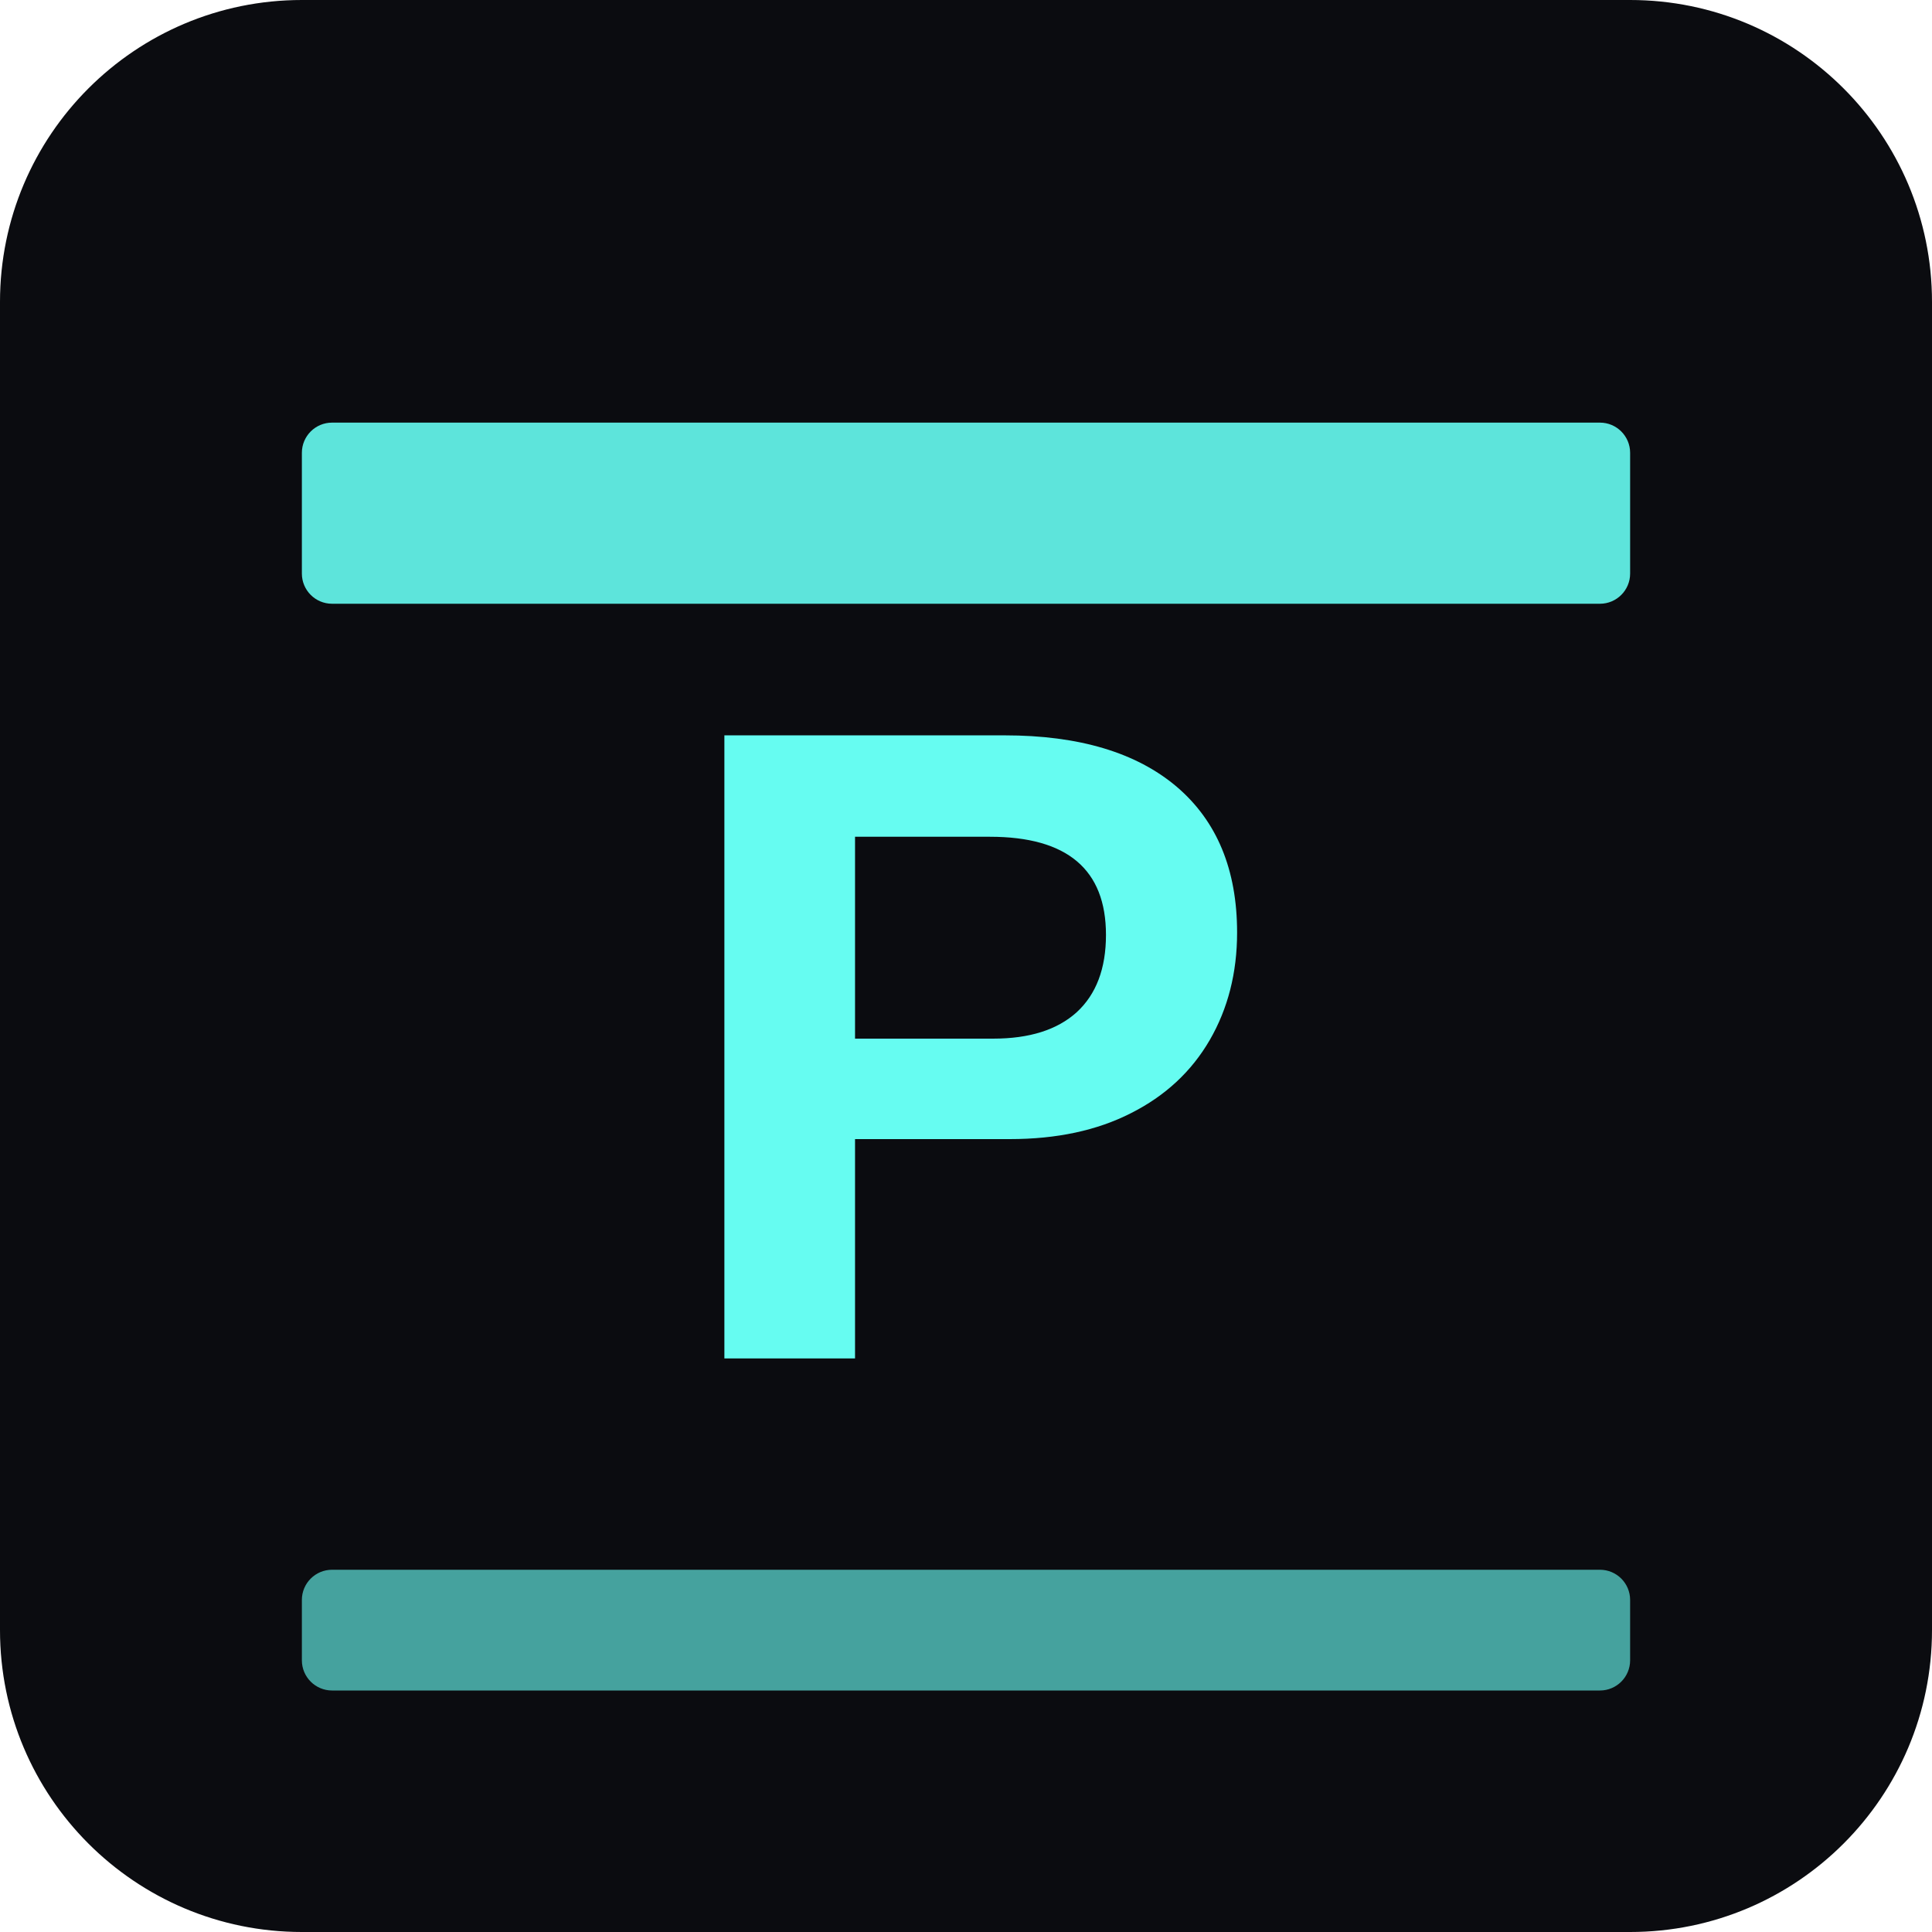
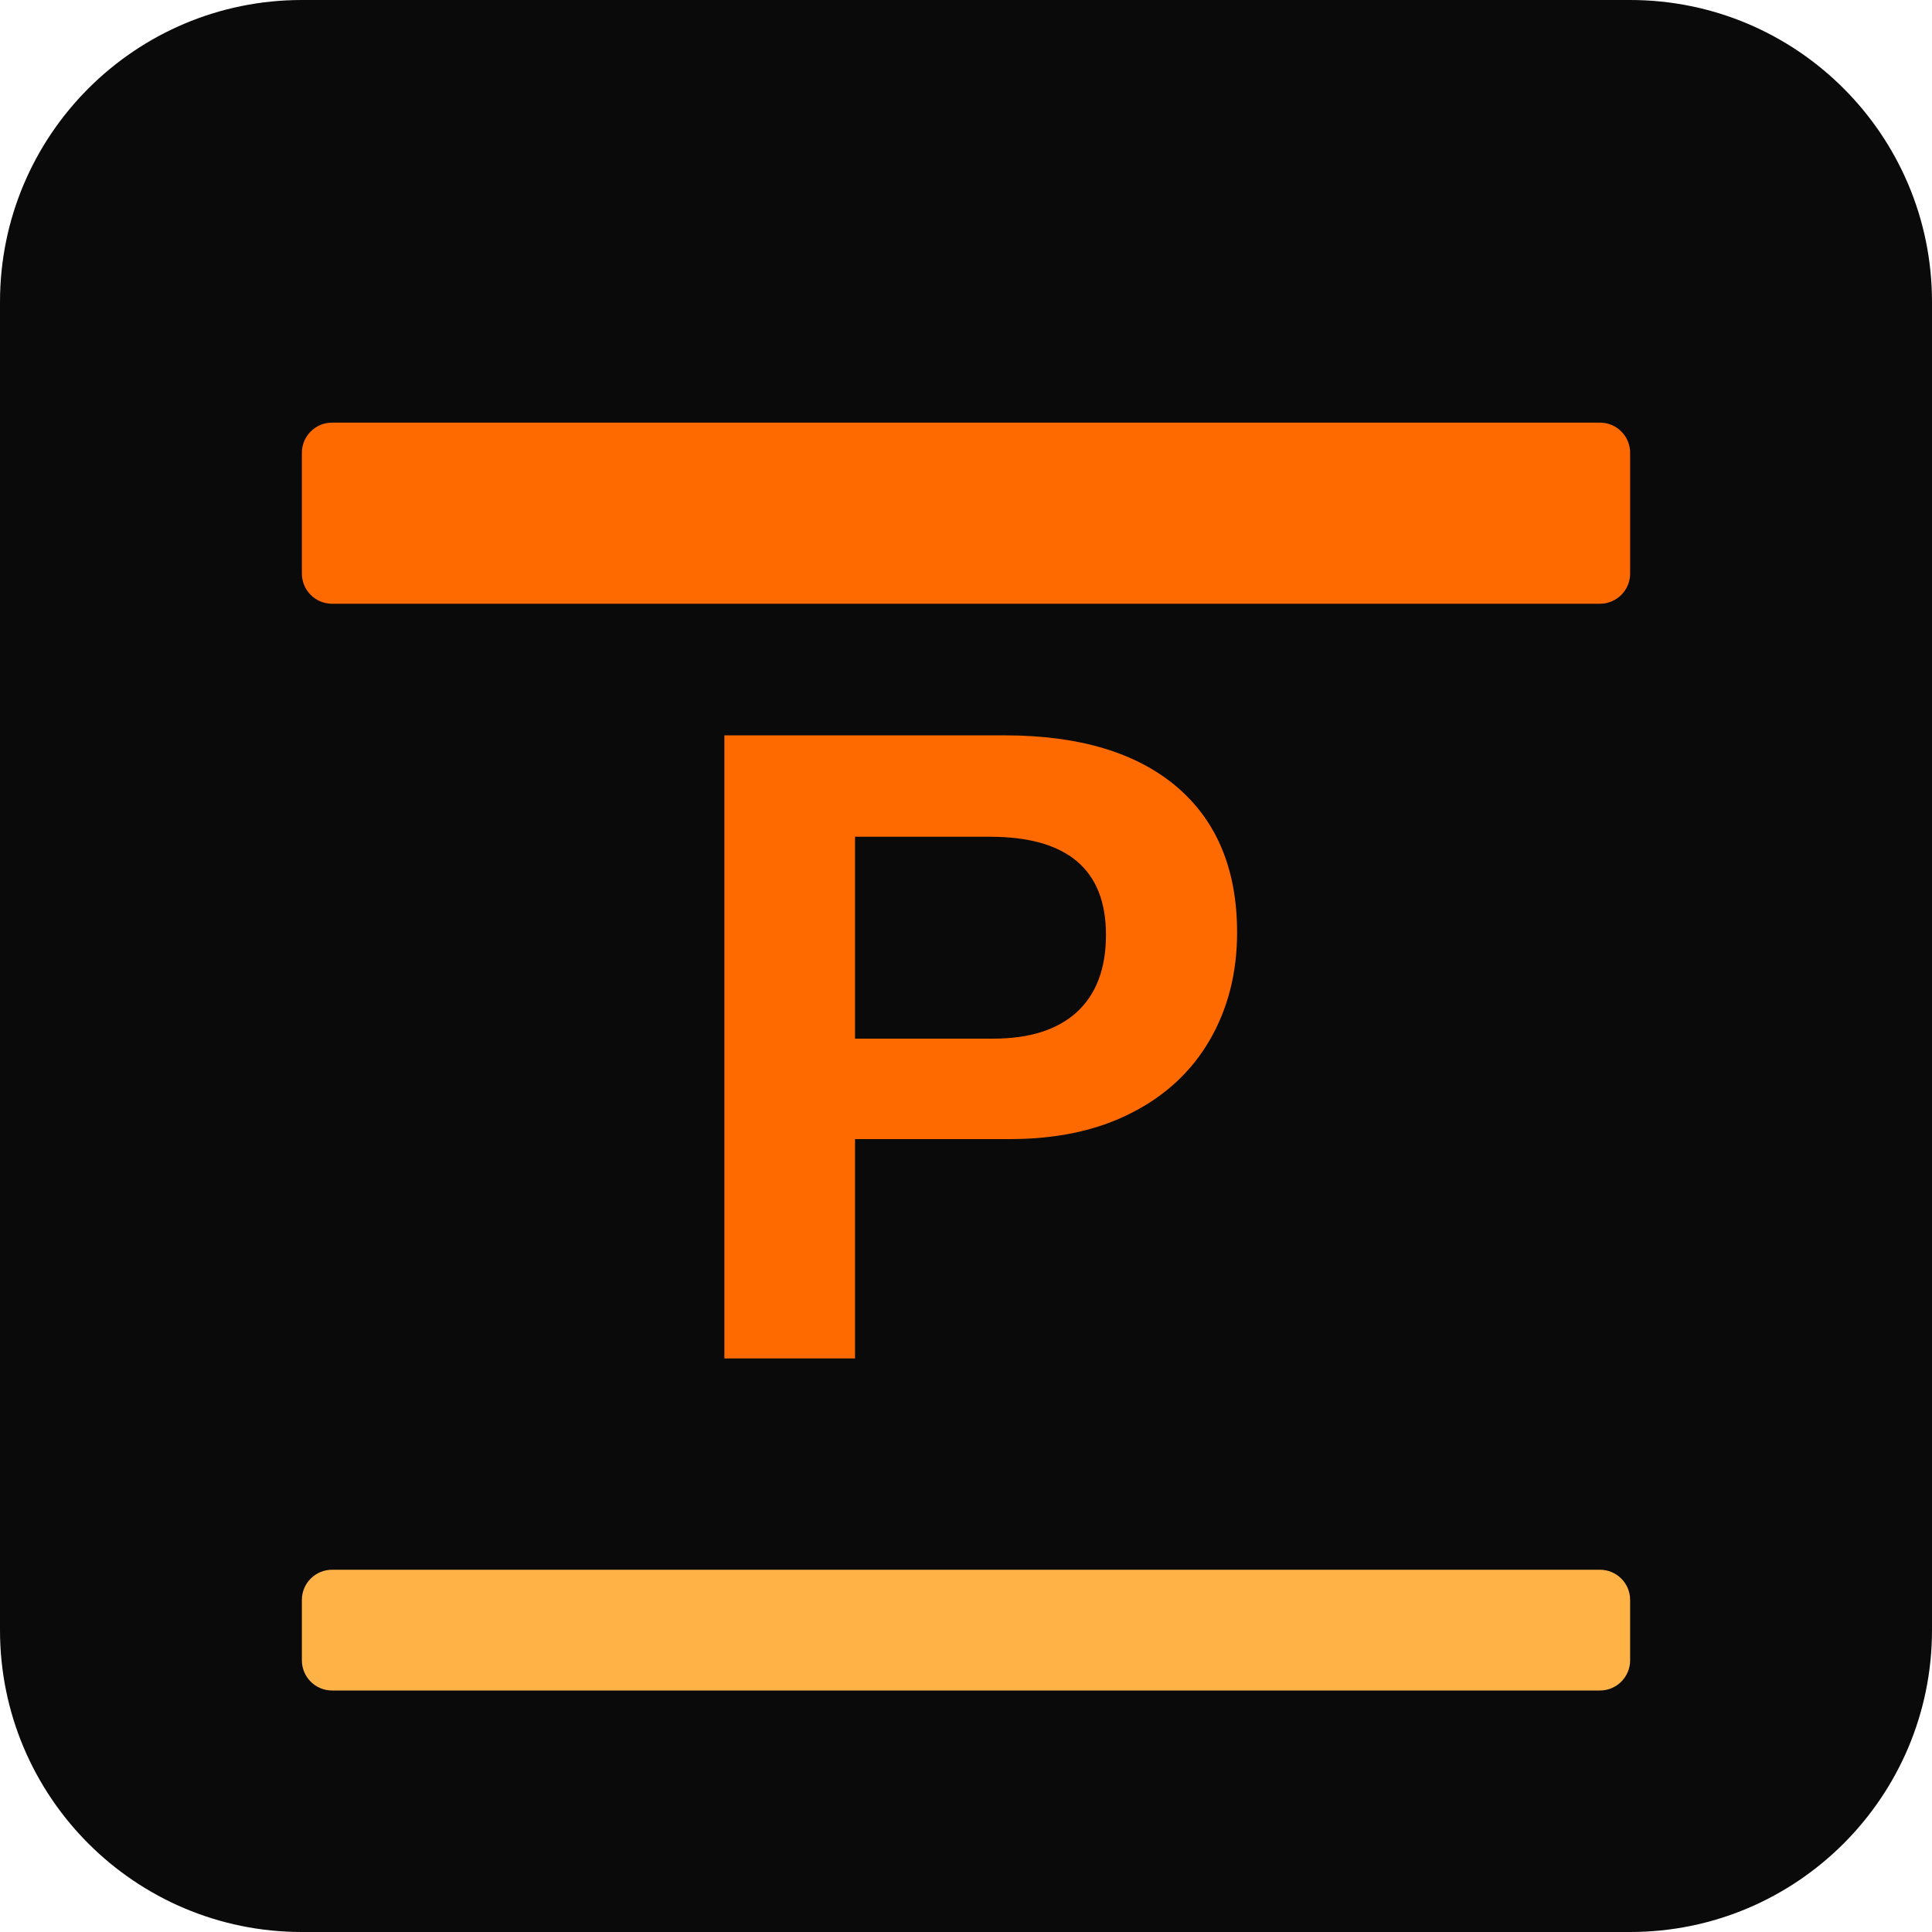
<svg xmlns="http://www.w3.org/2000/svg" viewBox="0 0 64 64">
-   <rect width="64" height="64" rx="10" fill="#0B0C10" />
-   <rect x="10" y="14" width="44" height="6" rx="1" fill="#66FCF1" opacity="0.9" />
-   <text x="32" y="45" font-family="Arial, Helvetica, sans-serif" font-size="30" font-weight="800" fill="#66FCF1" text-anchor="middle">P</text>
-   <rect x="10" y="52" width="44" height="4" rx="1" fill="#45A29E" />
+   <rect width="64" height="64" rx="10" fill="#0A0A0A" />
+   <rect x="10" y="14" width="44" height="6" rx="1" fill="#FF6A00" />
+   <text x="32" y="45" font-family="Arial, Helvetica, sans-serif" font-size="30" font-weight="800" fill="#FF6A00" text-anchor="middle">P</text>
+   <rect x="10" y="52" width="44" height="4" rx="1" fill="#FFB347" />
</svg>
